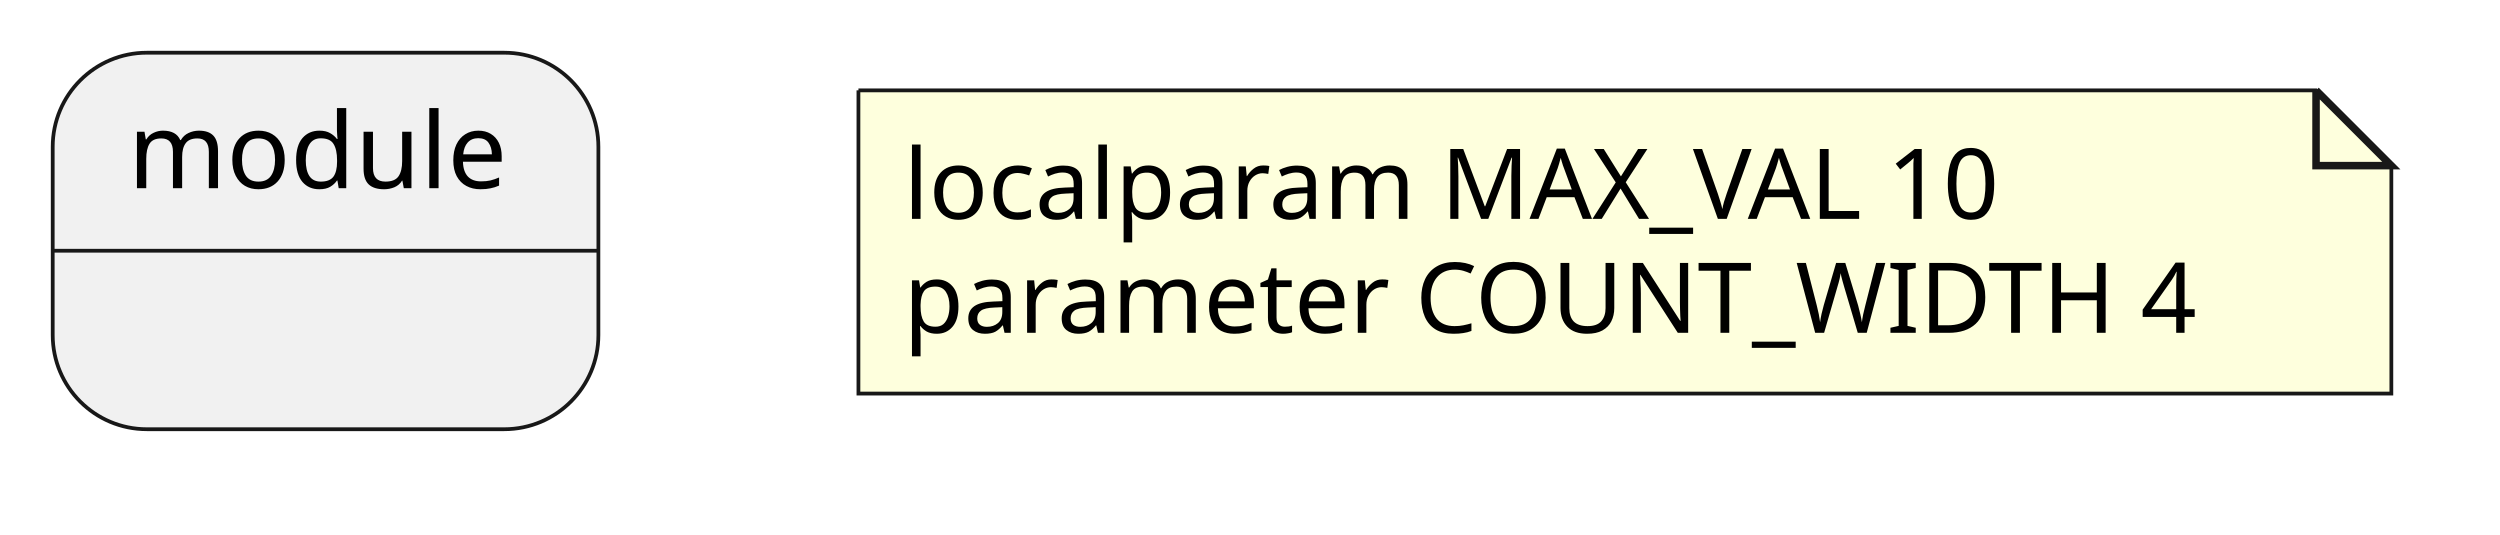
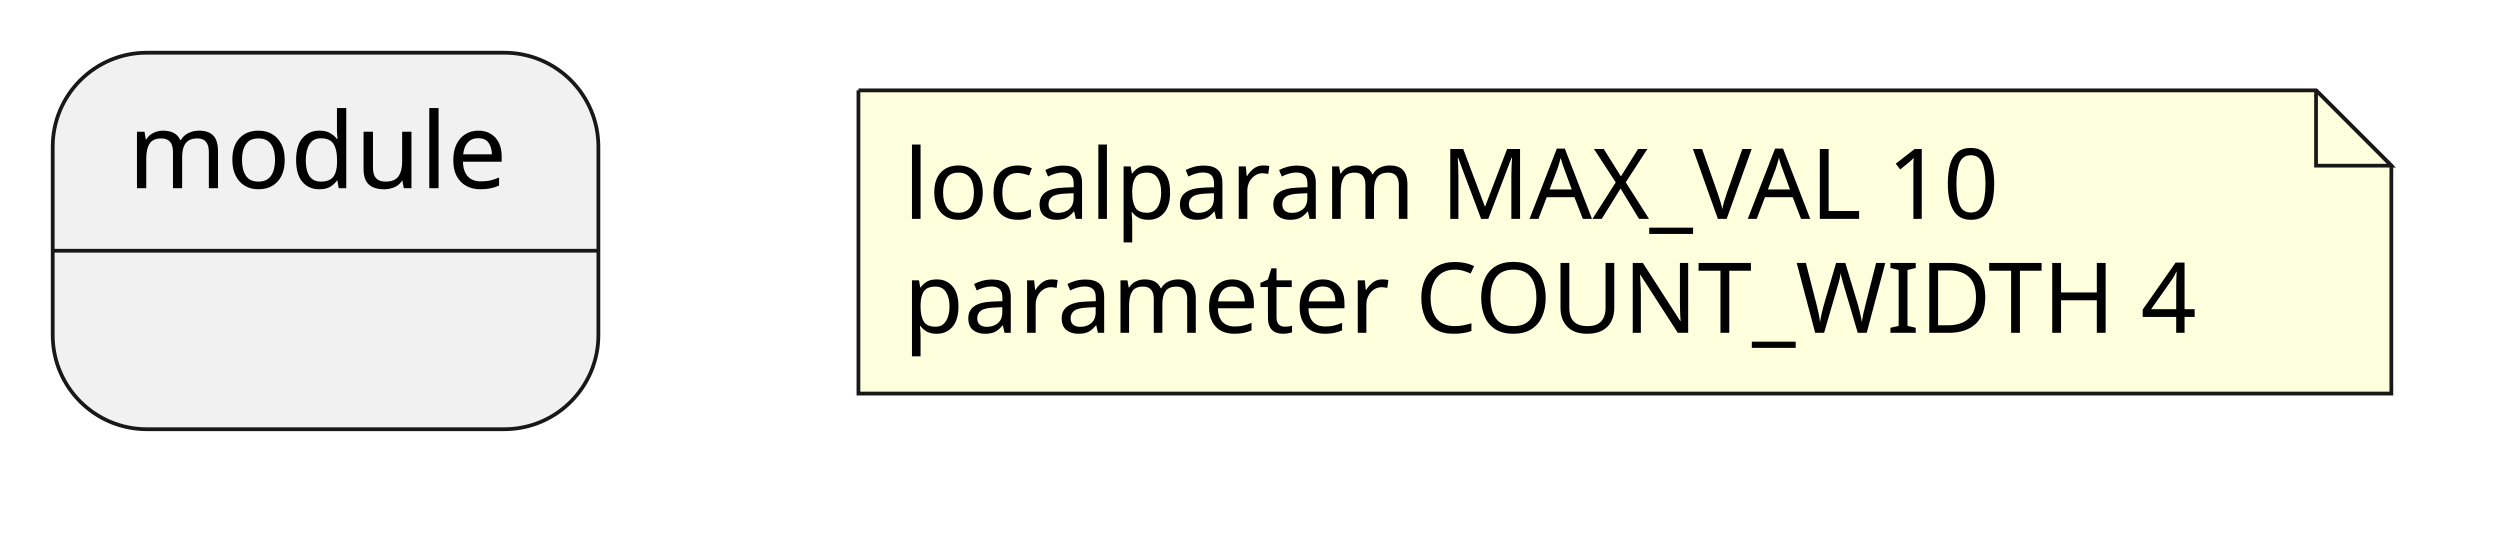
<svg xmlns="http://www.w3.org/2000/svg" contentStyleType="text/css" data-diagram-type="STATE" height="71px" preserveAspectRatio="none" style="width:332px;height:71px;background:#FFFFFF;" version="1.1" viewBox="0 0 332 71" width="332px" zoomAndPan="magnify">
  <defs />
  <g>
    <g class="entity" data-qualified-name="module" id="ent0002">
      <rect fill="#F1F1F1" height="50" rx="12.5" ry="12.5" style="stroke:#181818;stroke-width:0.5;" width="72.466" x="7" y="7" />
      <line style="stroke:#181818;stroke-width:0.5;" x1="7" x2="79.466" y1="33.297" y2="33.297" />
      <text fill="#000000" font-family="sans-serif" font-size="14" lengthAdjust="spacing" textLength="52.466" x="17" y="24.995">module</text>
    </g>
-     <g class="entity" data-qualified-name="PARAMETERS" data-source-line="5" id="ent0003">
+     <g class="entity" data-qualified-name="PARAMETERS" data-source-line="5" id="ent9542">
      <path d="M114,12 L114,52.266 L317.571,52.266 L317.571,22 L307.571,12 L114,12" fill="#FEFFDD" style="stroke:#181818;stroke-width:0.5;" />
-       <path d="M307.571,12 L307.571,22 L317.571,22 L307.571,12" fill="#FEFFDD" style="stroke:#181818;stroke-width:1;" />
+       <path d="M307.571,12 L307.571,22 L317.571,22 L307.571,12" fill="#FEFFDD" style="stroke:#181818;stroke-width:0.5;" />
      <text fill="#000000" font-family="sans-serif" font-size="13" lengthAdjust="spacing" textLength="157.834" x="120" y="29.067">localparam MAX_VAL 10</text>
      <text fill="#000000" font-family="sans-serif" font-size="13" lengthAdjust="spacing" textLength="182.571" x="120" y="44.2">parameter COUNT_WIDTH 4</text>
    </g>
  </g>
</svg>
